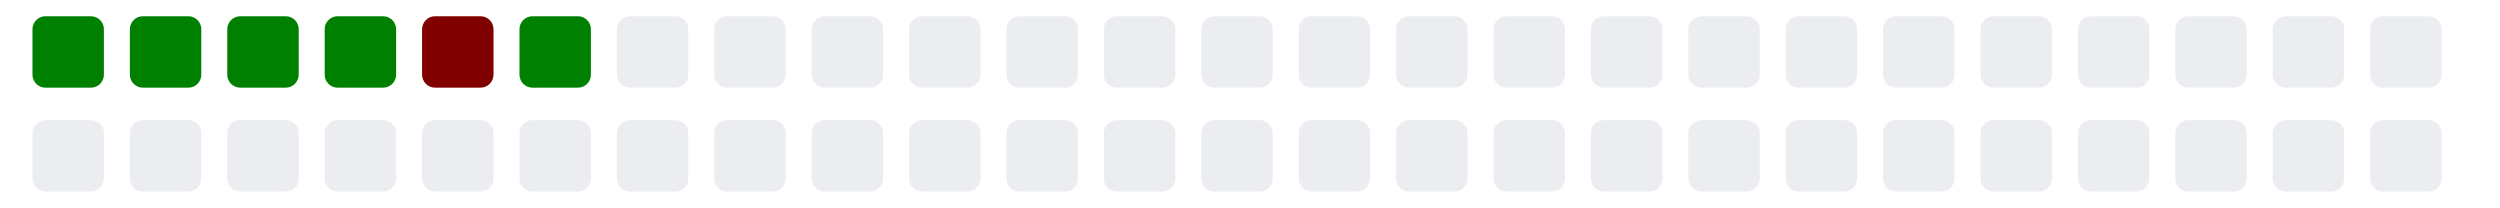
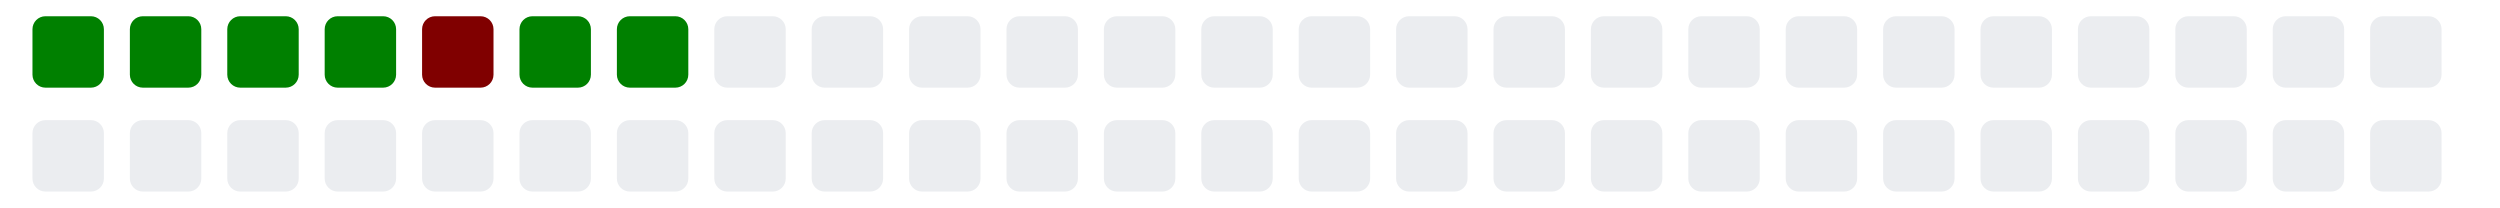
<svg xmlns="http://www.w3.org/2000/svg" viewBox="0 0 385 11" width="385" height="32">
  <g>
    <rect class="day" x="5" y="-8" width="11" height="11" fill="#008000" rx="2" ry="2" />
    <rect class="day" x="5" y="8" width="11" height="11" fill="#ebedf0" rx="2" ry="2" />
    <rect class="day" x="20" y="-8" width="11" height="11" fill="#008000" rx="2" ry="2" />
    <rect class="day" x="20" y="8" width="11" height="11" fill="#ebedf0" rx="2" ry="2" />
    <rect class="day" x="35" y="-8" width="11" height="11" fill="#008000" rx="2" ry="2" />
    <rect class="day" x="35" y="8" width="11" height="11" fill="#ebedf0" rx="2" ry="2" />
    <rect class="day" x="50" y="-8" width="11" height="11" fill="#008000" rx="2" ry="2" />
    <rect class="day" x="50" y="8" width="11" height="11" fill="#ebedf0" rx="2" ry="2" />
    <rect class="day" x="65" y="-8" width="11" height="11" fill="#800000" rx="2" ry="2" />
    <rect class="day" x="65" y="8" width="11" height="11" fill="#ebedf0" rx="2" ry="2" />
    <rect class="day" x="80" y="-8" width="11" height="11" fill="#008000" rx="2" ry="2" />
    <rect class="day" x="80" y="8" width="11" height="11" fill="#ebedf0" rx="2" ry="2" />
-     <rect class="day" x="95" y="-8" width="11" height="11" fill="#ebedf0" rx="2" ry="2" />
+     <rect class="day" x="95" y="-8" width="11" height="11" fill="#008000" rx="2" ry="2" />
    <rect class="day" x="95" y="8" width="11" height="11" fill="#ebedf0" rx="2" ry="2" />
    <rect class="day" x="110" y="-8" width="11" height="11" fill="#ebedf0" rx="2" ry="2" />
    <rect class="day" x="110" y="8" width="11" height="11" fill="#ebedf0" rx="2" ry="2" />
    <rect class="day" x="125" y="-8" width="11" height="11" fill="#ebedf0" rx="2" ry="2" />
    <rect class="day" x="125" y="8" width="11" height="11" fill="#ebedf0" rx="2" ry="2" />
    <rect class="day" x="140" y="-8" width="11" height="11" fill="#ebedf0" rx="2" ry="2" />
    <rect class="day" x="140" y="8" width="11" height="11" fill="#ebedf0" rx="2" ry="2" />
    <rect class="day" x="155" y="-8" width="11" height="11" fill="#ebedf0" rx="2" ry="2" />
    <rect class="day" x="155" y="8" width="11" height="11" fill="#ebedf0" rx="2" ry="2" />
    <rect class="day" x="170" y="-8" width="11" height="11" fill="#ebedf0" rx="2" ry="2" />
    <rect class="day" x="170" y="8" width="11" height="11" fill="#ebedf0" rx="2" ry="2" />
    <rect class="day" x="185" y="-8" width="11" height="11" fill="#ebedf0" rx="2" ry="2" />
    <rect class="day" x="185" y="8" width="11" height="11" fill="#ebedf0" rx="2" ry="2" />
    <rect class="day" x="200" y="-8" width="11" height="11" fill="#ebedf0" rx="2" ry="2" />
    <rect class="day" x="200" y="8" width="11" height="11" fill="#ebedf0" rx="2" ry="2" />
    <rect class="day" x="215" y="-8" width="11" height="11" fill="#ebedf0" rx="2" ry="2" />
    <rect class="day" x="215" y="8" width="11" height="11" fill="#ebedf0" rx="2" ry="2" />
    <rect class="day" x="230" y="-8" width="11" height="11" fill="#ebedf0" rx="2" ry="2" />
    <rect class="day" x="230" y="8" width="11" height="11" fill="#ebedf0" rx="2" ry="2" />
    <rect class="day" x="245" y="-8" width="11" height="11" fill="#ebedf0" rx="2" ry="2" />
    <rect class="day" x="245" y="8" width="11" height="11" fill="#ebedf0" rx="2" ry="2" />
    <rect class="day" x="260" y="-8" width="11" height="11" fill="#ebedf0" rx="2" ry="2" />
    <rect class="day" x="260" y="8" width="11" height="11" fill="#ebedf0" rx="2" ry="2" />
    <rect class="day" x="275" y="-8" width="11" height="11" fill="#ebedf0" rx="2" ry="2" />
    <rect class="day" x="275" y="8" width="11" height="11" fill="#ebedf0" rx="2" ry="2" />
    <rect class="day" x="290" y="-8" width="11" height="11" fill="#ebedf0" rx="2" ry="2" />
    <rect class="day" x="290" y="8" width="11" height="11" fill="#ebedf0" rx="2" ry="2" />
    <rect class="day" x="305" y="-8" width="11" height="11" fill="#ebedf0" rx="2" ry="2" />
    <rect class="day" x="305" y="8" width="11" height="11" fill="#ebedf0" rx="2" ry="2" />
    <rect class="day" x="320" y="-8" width="11" height="11" fill="#ebedf0" rx="2" ry="2" />
    <rect class="day" x="320" y="8" width="11" height="11" fill="#ebedf0" rx="2" ry="2" />
    <rect class="day" x="335" y="-8" width="11" height="11" fill="#ebedf0" rx="2" ry="2" />
    <rect class="day" x="335" y="8" width="11" height="11" fill="#ebedf0" rx="2" ry="2" />
    <rect class="day" x="350" y="-8" width="11" height="11" fill="#ebedf0" rx="2" ry="2" />
    <rect class="day" x="350" y="8" width="11" height="11" fill="#ebedf0" rx="2" ry="2" />
    <rect class="day" x="365" y="-8" width="11" height="11" fill="#ebedf0" rx="2" ry="2" />
    <rect class="day" x="365" y="8" width="11" height="11" fill="#ebedf0" rx="2" ry="2" />
  </g>
</svg>
